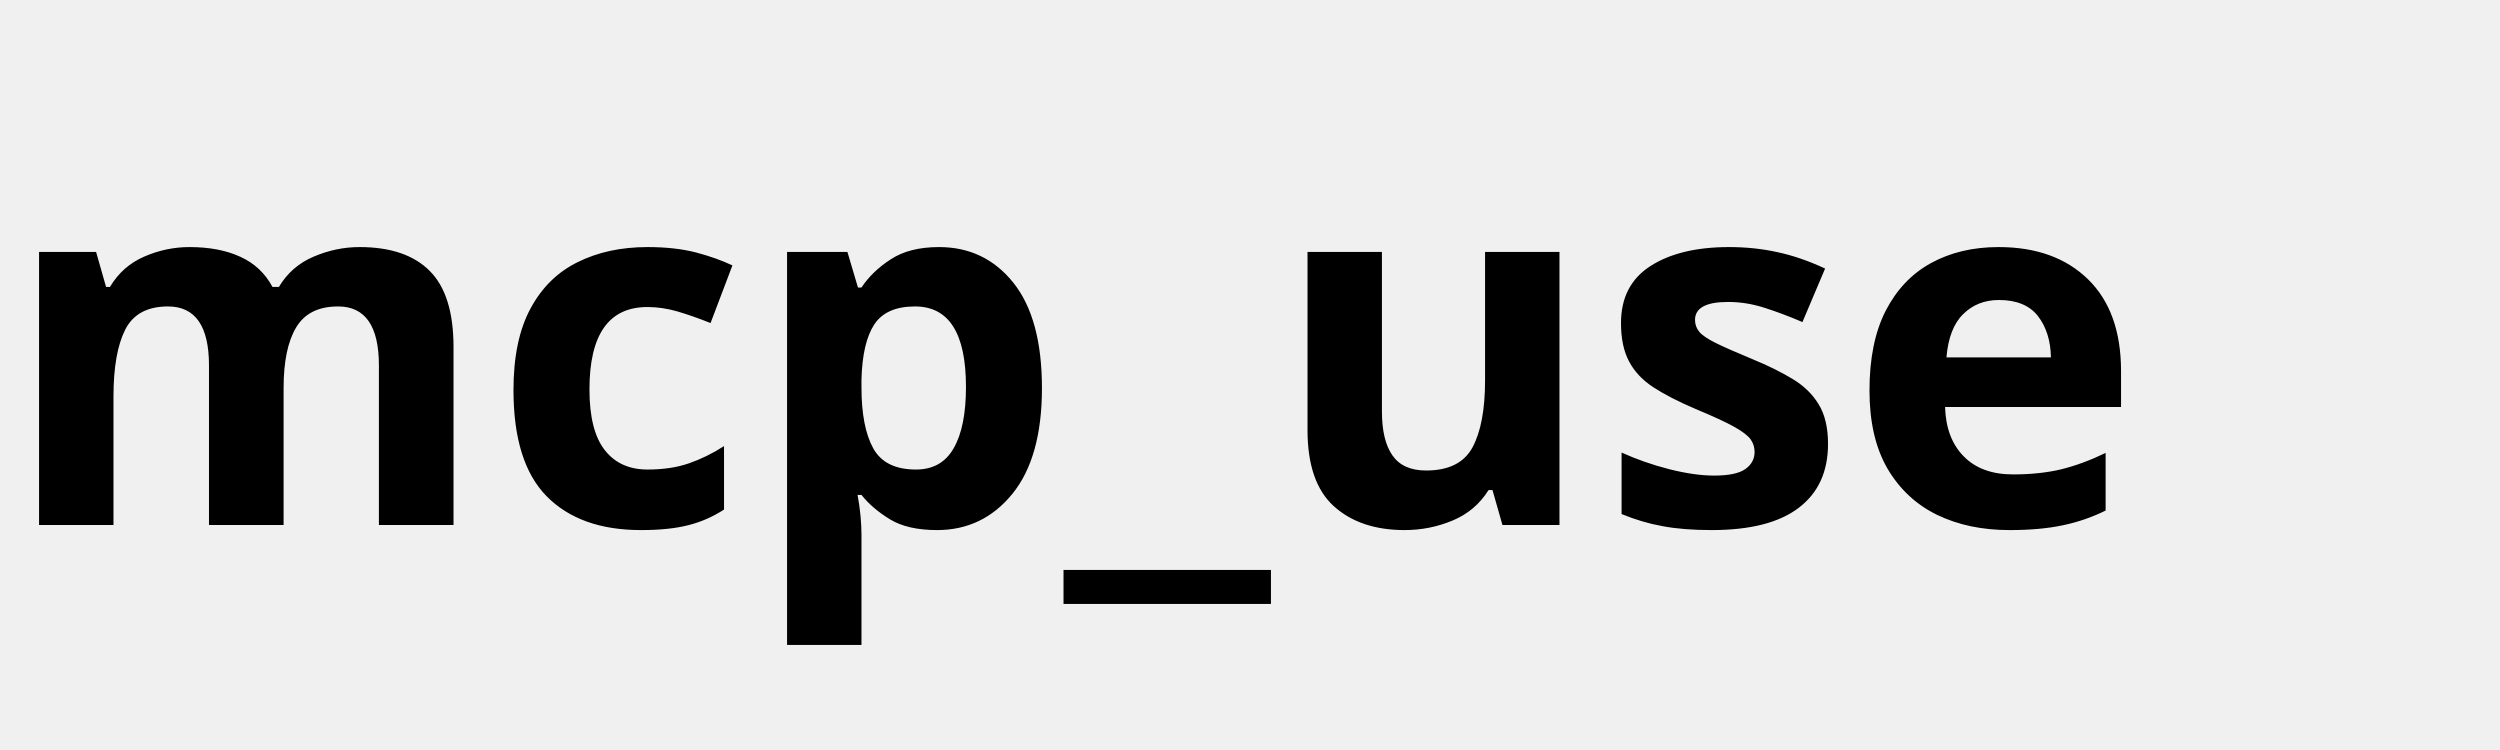
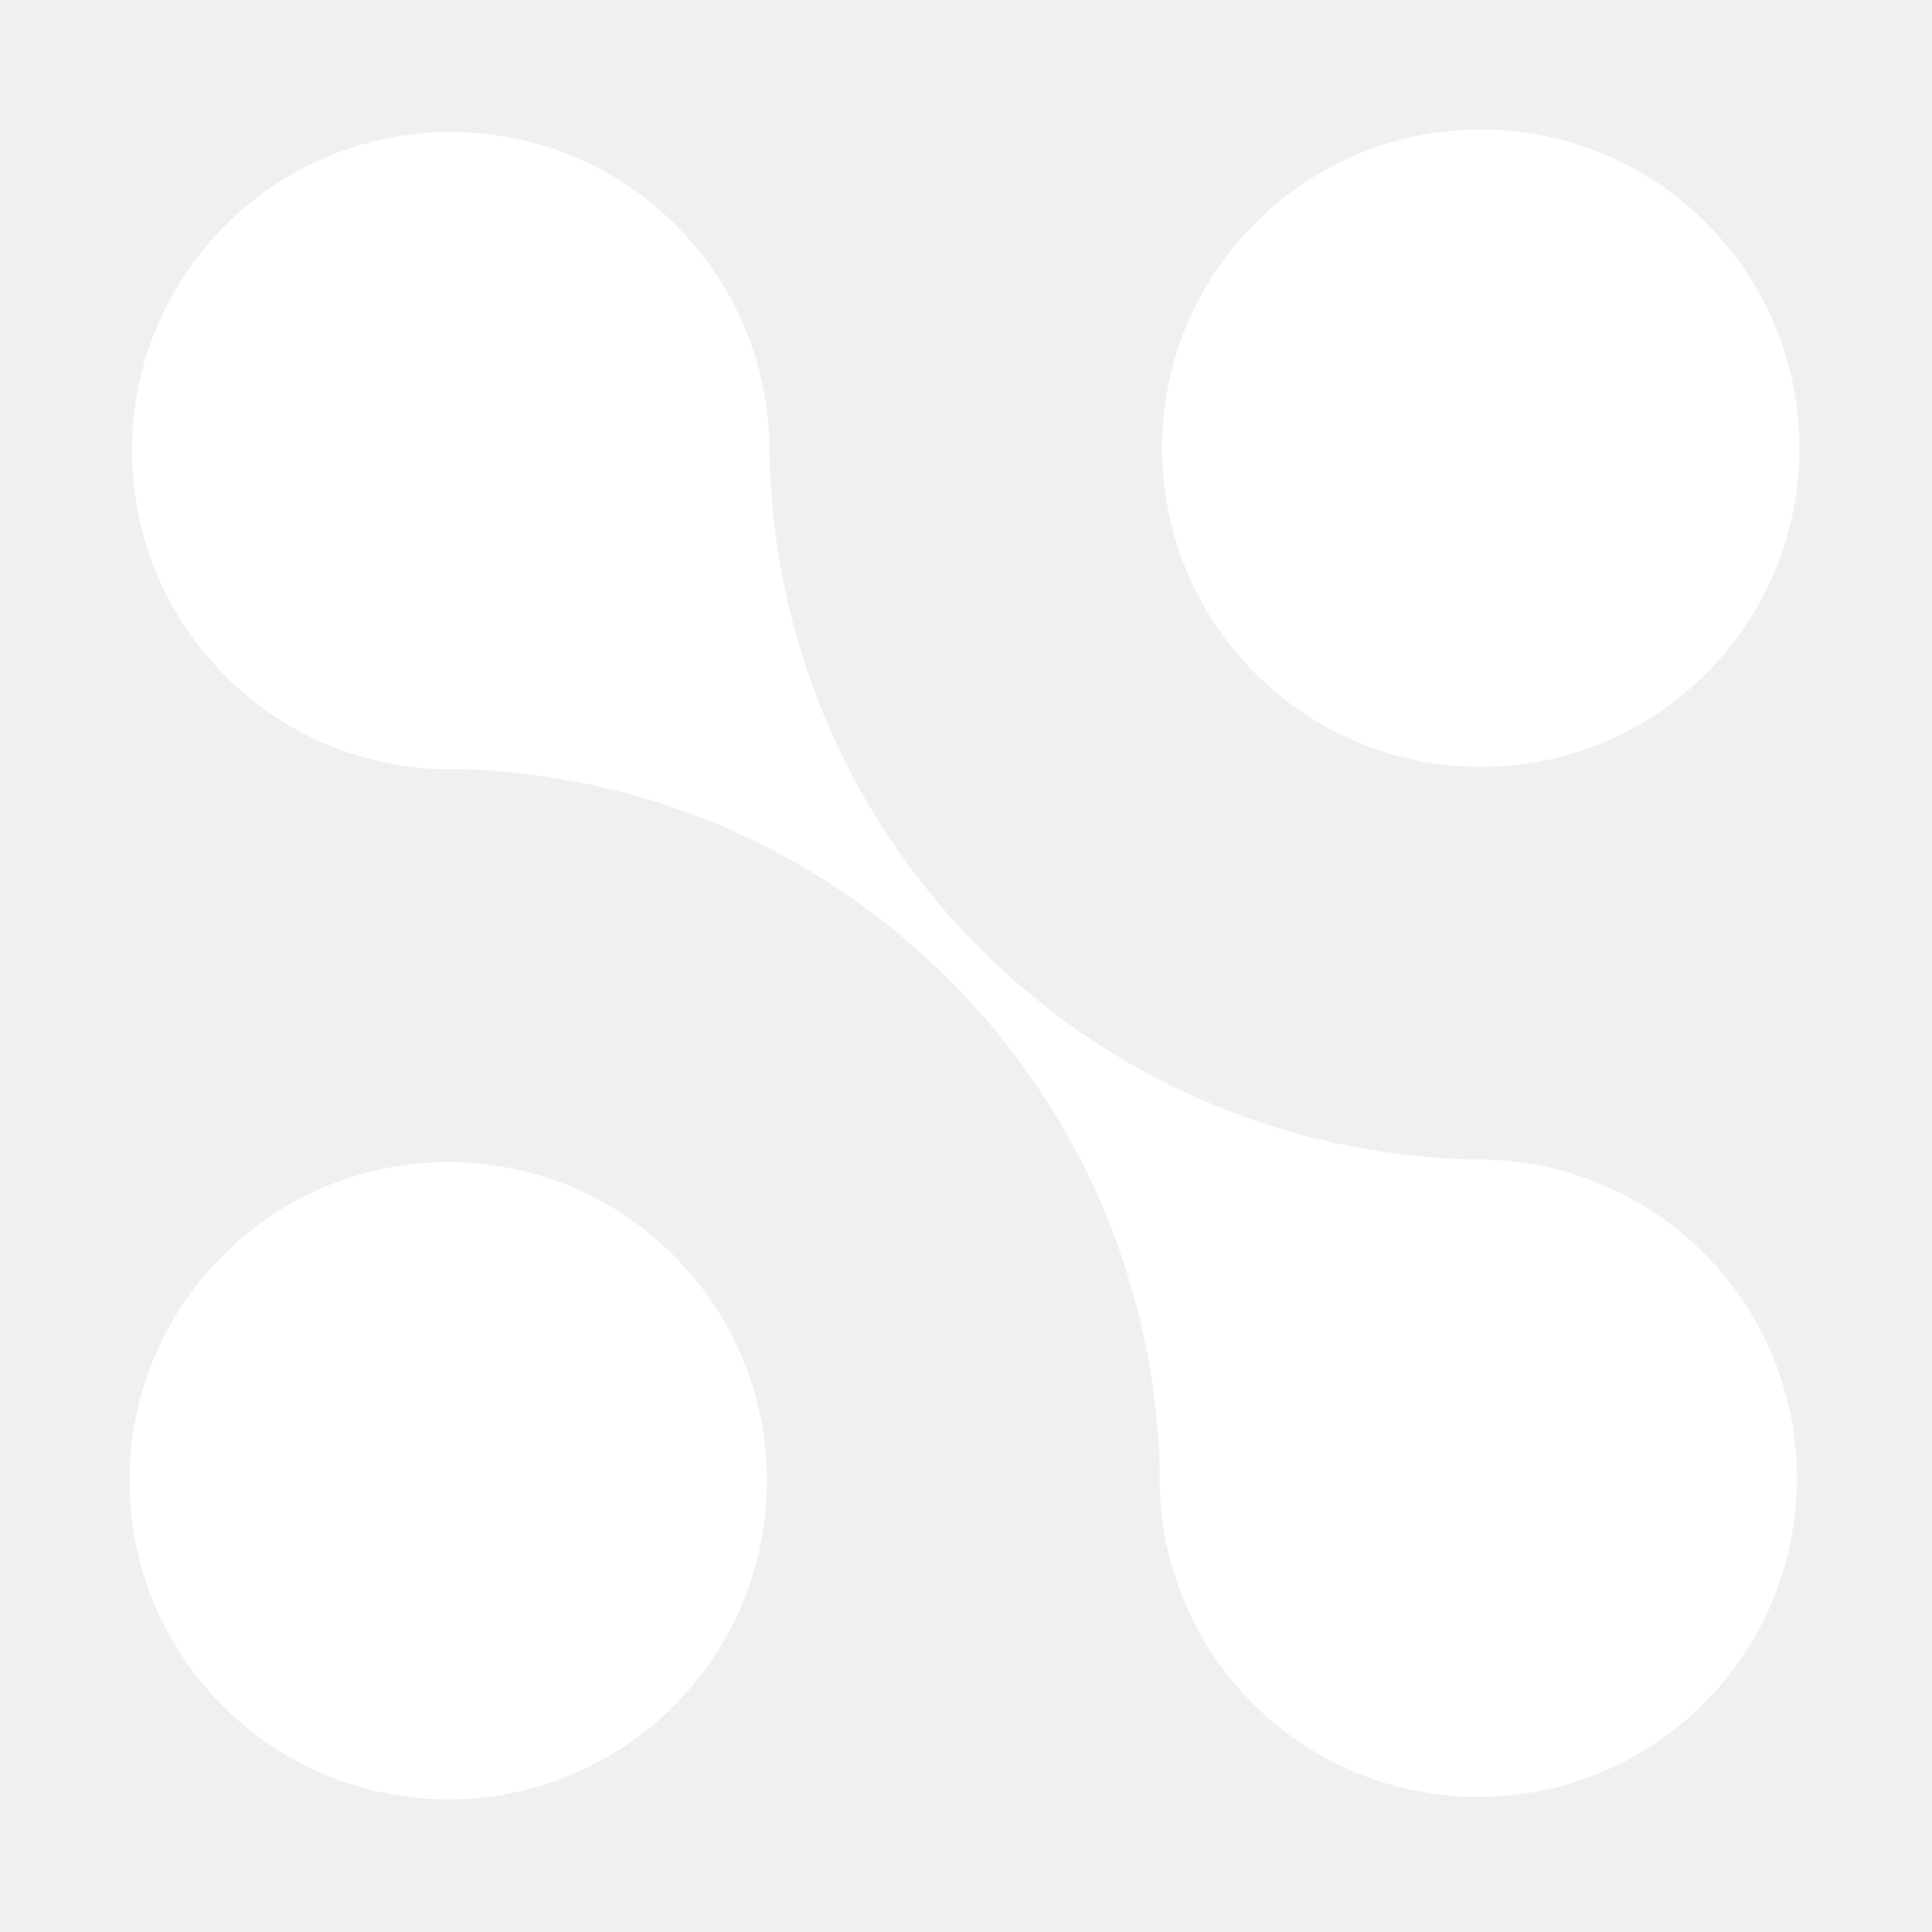
- <svg xmlns="http://www.w3.org/2000/svg" viewBox="0 0 200 60">
-   <style>
-     .logo-text {
-       font-family: 'Nunito', sans-serif;
-       font-size: 40px;
-       font-weight: 800;
-       fill: #000000;
-     }
-   </style>
-   <rect width="100%" height="100%" fill="none" />
-   <text x="0" y="42" class="logo-text">mcp_use</text>
+ <svg xmlns="http://www.w3.org/2000/svg" width="303" height="303" viewBox="0 0 303 303" fill="none">
+   <path d="M106.066 106.066C86.54 125.592 54.882 125.592 35.355 106.066V106.066C15.829 86.54 15.829 54.882 35.355 35.355V35.355C54.882 15.829 86.54 15.829 106.066 35.355V35.355C125.592 54.882 125.592 86.54 106.066 106.066V106.066Z" fill="white" />
+   <path d="M267.286 267.286C247.76 286.812 216.102 286.812 196.576 267.286V267.286C177.049 247.76 177.049 216.102 196.576 196.576V196.576C216.102 177.049 247.76 177.049 267.286 196.576V196.576C286.813 216.102 286.813 247.76 267.286 267.286V267.286Z" fill="white" />
+   <path fill-rule="evenodd" clip-rule="evenodd" d="M181.957 230.04L211.425 259.508L260.922 210.011L232.851 181.94C204.215 181.726 175.645 170.695 153.796 148.846C131.947 126.997 120.915 98.426 120.702 69.79L92.631 41.719L43.133 91.217L72.601 120.685C100.313 121.56 127.765 132.573 148.917 153.725C170.069 174.877 181.082 202.328 181.957 230.04Z" fill="white" />
+   <circle cx="70.321" cy="232.321" r="50" fill="white" />
+   <circle cx="232.321" cy="70.321" r="50" fill="white" />
</svg>
